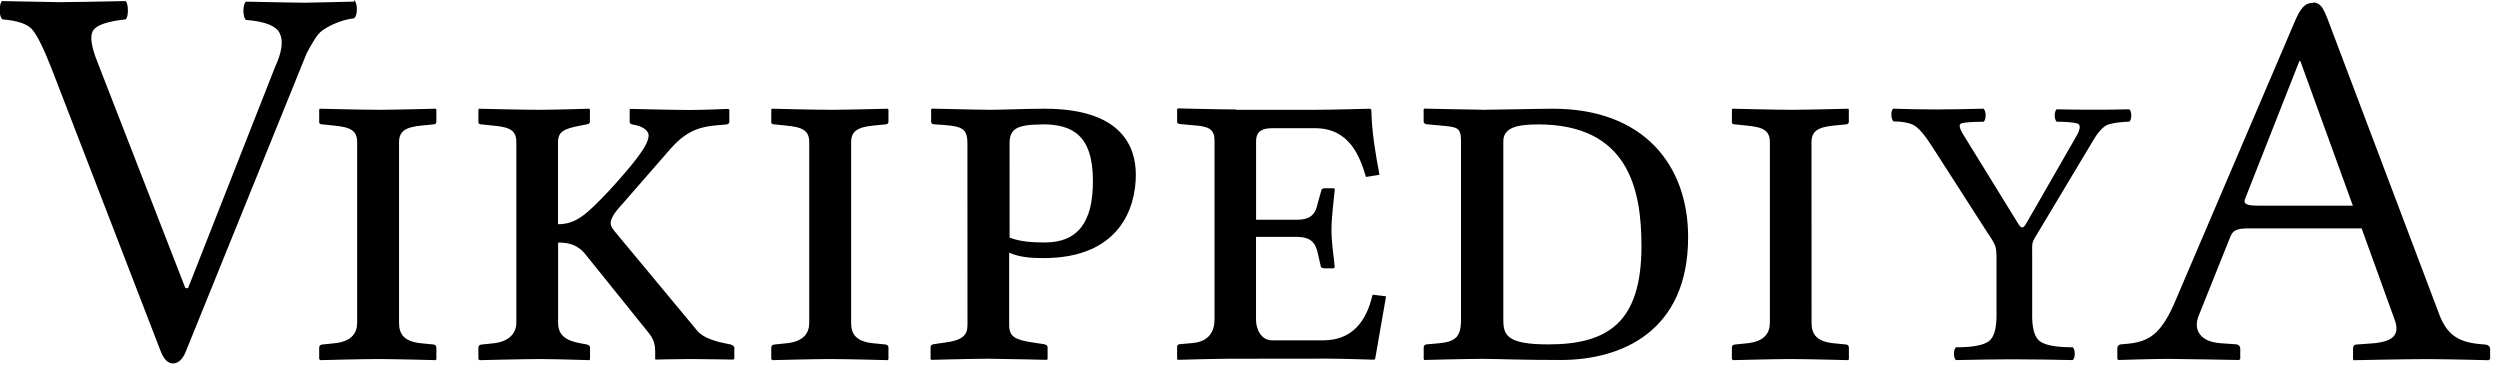
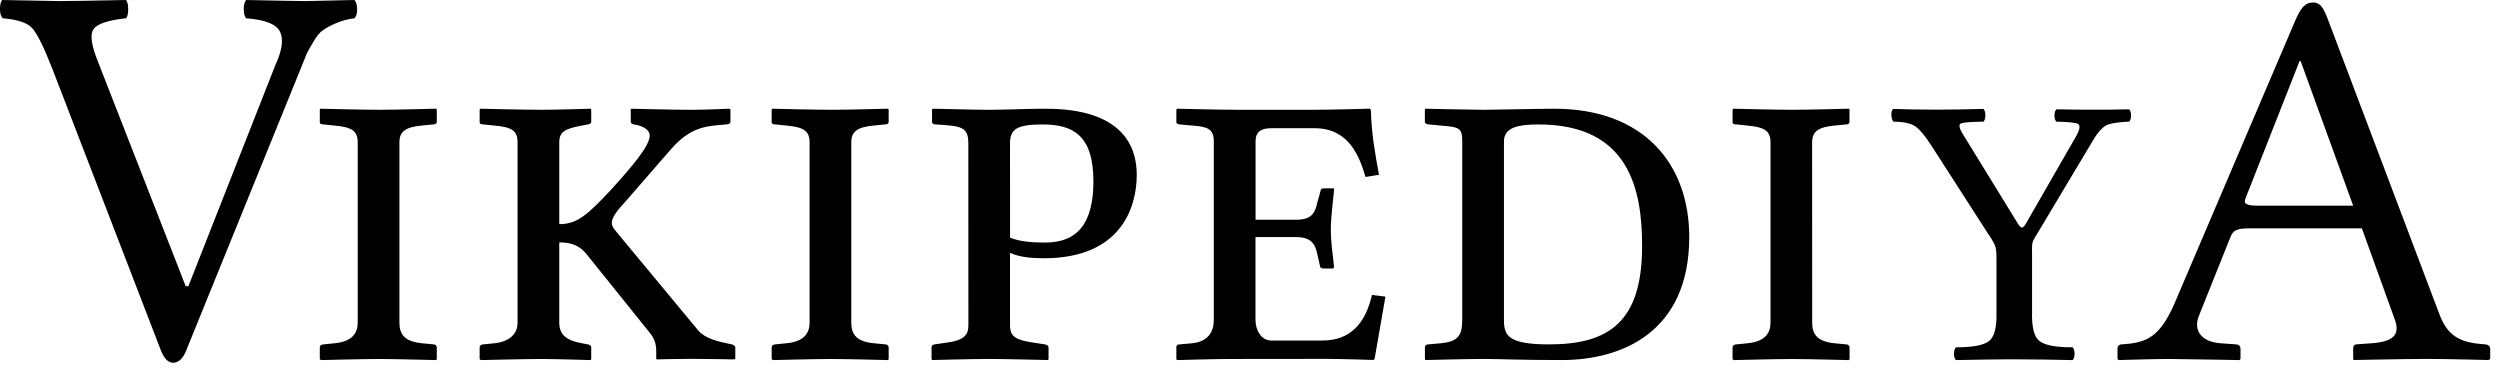
<svg xmlns="http://www.w3.org/2000/svg" viewBox="0 0 120 18">
-   <path d="M17 0c.086.086.129.236.129.451 0 .206-.043.348-.129.426a3.18 3.18 0 0 0-.903.245 3.407 3.407 0 0 0-.619.335c-.146.103-.297.288-.451.555a6.948 6.948 0 0 0-.322.58c-.052.129-.15.374-.297.735l-5.47 13.5c-.155.404-.365.61-.632.619-.249 0-.451-.206-.606-.619l-5.21-13.5c-.404-1.03-.722-1.67-.954-1.92C1.312 1.149.84.99.116.93.03.844-.013.698-.013.491c0-.206.034-.353.103-.439 1.57.033 2.47.05 2.71.051h.036c.473 0 1.54-.017 3.2-.051.068.086.103.236.103.451 0 .206-.035.348-.103.426-.886.095-1.41.275-1.57.542-.163.258-.086.778.232 1.56l4.2 10.8h.129l4.17-10.6c.335-.722.413-1.26.232-1.63-.172-.361-.714-.576-1.63-.645-.07-.069-.107-.211-.116-.426 0-.215.038-.365.116-.451 1.56.032 2.5.05 2.82.051h.052c.138 0 .911-.017 2.32-.051zm1.22 5.27c.702 0 2.7-.052 2.7-.052l.026.052v.572c0 .078-.052.13-.156.13l-.546.053c-.806.077-1.09.286-1.09.807v8.66c0 .572.26.91 1.09.988l.546.053c.078 0 .156.051.156.155v.546l-.026.053s-1.8-.048-2.67-.053h-.117c-.728 0-2.76.053-2.76.053l-.052-.053v-.546c0-.104.078-.155.182-.155l.52-.053c.858-.078 1.12-.494 1.12-.988v-8.66c0-.57-.313-.729-1.12-.805l-.52-.054c-.104 0-.182-.024-.182-.104V5.27l.026-.052s2.05.052 2.86.052zm21.7 0c.702 0 2.7-.052 2.7-.052l.026.052v.572c0 .078-.052.13-.156.13l-.546.053c-.806.077-1.09.286-1.09.807v8.66c0 .572.26.91 1.09.988l.546.053c.078 0 .156.051.156.155v.546l-.026.053s-1.8-.048-2.67-.053h-.117c-.728 0-2.76.053-2.76.053l-.052-.053v-.546c0-.104.078-.155.182-.155l.52-.053c.858-.078 1.12-.494 1.12-.988v-8.66c0-.57-.312-.729-1.12-.805l-.52-.054c-.104 0-.182-.024-.182-.104V5.27l.026-.052s2.05.052 2.86.052zm55.3-.041c.06.067.09.17.09.307 0 .137-.03.239-.09.307-.561.004-.917.03-1.07.077-.15.047-.102.257.142.629l2.54 4.12c.084.15.157.234.218.248.06.014.134-.056.221-.211l2.39-4.16c.212-.368.222-.577.03-.625-.193-.05-.517-.076-.974-.08-.06-.067-.09-.167-.09-.298 0-.132.03-.23.09-.297a66.723 66.723 0 0 0 1.826.019c.234 0 .494 0 .78-.003.288-.002.583-.007.888-.016.06.067.09.166.09.297 0 .132-.03.231-.09.297-.431.014-.763.058-.998.132-.235.074-.484.333-.746.778l-2.57 4.29c-.192.302-.302.5-.328.593-.027.094-.035.306-.024.64v2.71c-.02.741.105 1.21.372 1.4.267.193.793.288 1.58.287.06.067.09.17.09.307 0 .137-.03.24-.09.307-.488-.01-.944-.018-1.37-.025a86.623 86.623 0 0 0-1.43-.012h-.317c-.414.002-.792.006-1.14.012l-1.36.025c-.06-.067-.09-.17-.09-.307s.03-.239.09-.307c.785.002 1.31-.094 1.58-.288.267-.194.391-.66.372-1.4v-2.55c.004-.318-.022-.543-.08-.675a3.81 3.81 0 0 0-.342-.57l-2.64-4.11c-.383-.604-.693-.964-.931-1.08-.238-.114-.555-.17-.952-.167-.061-.067-.095-.17-.1-.307-.006-.137.02-.239.08-.307.3.01.62.018.957.026a52.808 52.808 0 0 0 2.24 0l1.15-.026zm-35.9.041h3.82c.78 0 2.63-.052 2.63-.052l.054.052c.024 1.12.206 2.13.39 3.12l-.648.104c-.285-.963-.779-2.34-2.44-2.34h-2.08c-.494 0-.754.182-.754.623v3.77h1.95c.729 0 .91-.312 1.02-.832l.155-.546c0-.078.053-.131.156-.131h.44c.054 0 .054.027.054.078-.054.571-.156 1.3-.156 1.92 0 .649.104 1.2.156 1.79l-.054.053h-.44c-.129 0-.184-.053-.184-.131l-.13-.571c-.104-.521-.338-.807-1.02-.807h-1.95v3.98c0 .492.283.986.754.986h2.47c1.33 0 2.06-.832 2.37-2.19l.648.078-.521 2.99-.052.052s-1.53-.052-2.31-.052l-4.55.005c-.78 0-2.57.053-2.57.053l-.027-.053v-.572c0-.051.027-.129.156-.129l.6-.053c.807-.078 1.04-.598 1.04-1.12v-8.58c0-.6-.312-.703-1.04-.754l-.6-.054c-.13-.02-.152-.06-.155-.089v-.614l.026-.052s2.03.052 2.81.052zm51.7-5.15c.362 0 .493.261.7.781l5.33 14.1c.365 1.02.886 1.4 1.93 1.51l.285.025c.131 0 .261.077.261.209v.492l-.078.053s-1.83-.048-2.88-.053h-.138c-.91 0-3.46.053-3.46.053l-.024-.053v-.492c0-.132.052-.209.185-.209l.728-.053c.987-.077 1.35-.391 1.09-1.12l-1.59-4.4h-5.41c-.624 0-.78.104-.909.44l-1.51 3.77c-.26.654.078 1.23 1.04 1.3l.754.053c.104 0 .208.078.208.207v.494l-.052.053s-2.61-.049-3.37-.053h-.085c-.677 0-2.34.053-2.34.053l-.053-.053v-.494c0-.129.078-.207.209-.207 1.14-.078 1.79-.287 2.52-1.95l5.77-13.5c.285-.676.494-.937.886-.937zm-25 5.15c.701 0 2.7-.052 2.7-.052l.024.052v.572c0 .078-.054.13-.156.13l-.546.053c-.807.077-1.09.286-1.09.807l.003 8.66c0 .572.26.91 1.09.988l.546.053c.078 0 .156.051.156.155v.546l-.026.053s-1.8-.048-2.66-.053h-.117c-.729 0-2.76.053-2.76.053l-.053-.053v-.546c0-.104.078-.155.182-.155l.521-.053c.857-.078 1.12-.494 1.12-.988v-8.66c0-.57-.313-.729-1.12-.805l-.521-.054c-.104 0-.182-.024-.182-.104V5.27l.026-.052s2.05.052 2.86.052zm-60.1 0c.729 0 2.37-.052 2.37-.052l.026.052v.572c0 .078-.052.104-.156.13l-.286.053c-.806.155-1.09.286-1.09.807v3.93c.858 0 1.35-.44 2.5-1.66 1.04-1.15 1.85-2.1 1.85-2.6 0-.209-.234-.441-.754-.521-.104-.024-.156-.052-.156-.13v-.6l.026-.024s2.11.052 2.86.052c.676 0 1.82-.052 1.82-.052l.078.024v.6c0 .078-.078.13-.208.13-1.01.078-1.72.13-2.65 1.2l-2.24 2.57c-.442.47-.598.754-.598.963 0 .156.104.285.234.441l3.93 4.73c.312.363.936.52 1.46.623l.13.025c.078.025.182.077.182.155v.546l-.078.026s-1.22-.023-1.97-.026h-.135c-.65 0-1.59.026-1.59.026l-.026-.026v-.312c0-.339-.026-.623-.39-1.04l-2.89-3.59c-.39-.521-.806-.649-1.38-.649v3.85c0 .572.338.858 1.09.988l.286.053c.078.025.156.051.156.155v.546l-.026.053s-1.47-.048-2.29-.053h-.13c-.728 0-2.86.053-2.86.053l-.052-.053v-.546c0-.104.078-.155.182-.155l.52-.053c.78-.078 1.12-.494 1.12-.988v-8.66c0-.57-.286-.729-1.12-.805l-.52-.054c-.104 0-.182-.024-.182-.104v-.599l.026-.052s2.13.052 2.94.052zm45.2.001c.492 0 2.76-.052 3.43-.052 4.34 0 6.48 2.7 6.48 6.16 0 4.55-3.22 5.9-6.11 5.9-1.97 0-2.89-.048-3.67-.053h-.128c-.781 0-2.76.053-2.76.053l-.025-.053v-.546a.145.145 0 0 1 .153-.152l.598-.053c.781-.078 1.04-.312 1.04-1.12v-8.58c0-.678-.184-.678-1.04-.754l-.57-.054c-.104 0-.184-.052-.184-.13v-.572l.025-.052s2.29.052 2.76.052zm-23.7 0c.728 0 1.77-.052 2.73-.052 3.69 0 4.37 1.82 4.37 3.17 0 1.56-.754 4-4.44 4-.65 0-1.17-.053-1.64-.26v3.48c0 .571.312.703 1.14.832l.521.078c.104.025.183.053.183.155v.546l-.024.053s-1.9-.048-2.77-.053h-.117c-.728 0-2.68.053-2.68.053l-.026-.053v-.546c0-.104.052-.13.156-.155l.546-.078c.806-.104 1.07-.338 1.07-.832l-.003-8.73c0-.806-.338-.832-1.56-.91-.156 0-.182-.077-.182-.13v-.598l.052-.026c.39 0 1.92.052 2.68.052zm26.4.702c-1.01 0-1.66.156-1.66.808v8.58c0 .726.181 1.17 2.16 1.17 2.86 0 4.47-1.06 4.47-4.71 0-2.7-.599-5.85-4.97-5.85zm-23.8.001c-1.25 0-1.56.234-1.56.91l.001 4.52c.52.209 1.17.234 1.69.234 1.56 0 2.31-.938 2.31-2.94 0-2.24-1.01-2.73-2.44-2.73zm60.4-3.04h-.052l-2.6 6.6c-.104.262.077.338.649.338h4.52v-.001l-2.52-6.94z" fill="#000" fill-rule="nonzero" />
+   <path d="M17.012 0c.086.086.129.236.129.451 0 .206-.043.348-.129.426a3.177 3.177 0 0 0-.903.245 3.389 3.389 0 0 0-.619.335c-.146.103-.297.288-.451.555a7.045 7.045 0 0 0-.323.58c-.051.13-.15.374-.296.736L8.95 16.793c-.155.404-.365.61-.632.619-.249 0-.451-.206-.606-.62L2.503 3.277c-.405-1.03-.723-1.67-.955-1.922C1.324 1.096.852.937.129.877.043.79 0 .645 0 .438 0 .232.034.085.103 0c1.57.032 2.47.05 2.712.051h.035C3.323.051 4.39.034 6.05 0c.069.086.103.236.103.451 0 .206-.034.348-.103.426-.886.094-1.41.275-1.573.541-.163.258-.086.778.232 1.561l4.204 10.757h.13l4.165-10.589c.335-.722.413-1.26.232-1.625-.172-.361-.714-.576-1.625-.645-.069-.069-.107-.211-.116-.426 0-.215.039-.365.116-.451 1.56.032 2.5.05 2.824.051h.052c.138 0 .911-.017 2.322-.051zm1.224 5.27c.702 0 2.7-.053 2.704-.053l.026.052v.572c0 .078-.052.13-.156.13l-.546.053c-.806.077-1.09.286-1.092.807v8.658c0 .572.26.91 1.092.988l.546.053c.078 0 .156.051.156.155v.546l-.026.053s-1.8-.048-2.665-.052h-.117c-.728 0-2.76.052-2.756.052l-.052-.053v-.546c0-.104.078-.155.182-.155l.52-.053c.858-.078 1.12-.494 1.118-.988V6.831c0-.57-.313-.729-1.118-.805l-.52-.054c-.104 0-.182-.024-.182-.104V5.27l.026-.052s2.05.052 2.86.052zm21.69 0c.702 0 2.7-.053 2.704-.053l.026.052v.572c0 .078-.052.13-.156.13l-.546.053c-.806.077-1.09.286-1.092.807v8.658c0 .572.26.91 1.092.988l.546.053c.078 0 .156.051.156.155v.546l-.026.053s-1.8-.048-2.665-.052h-.117c-.728 0-2.76.052-2.756.052l-.052-.053v-.546c0-.104.078-.155.182-.155l.52-.053c.858-.078 1.12-.494 1.118-.988V6.831c0-.57-.312-.729-1.118-.805l-.52-.054c-.104 0-.182-.024-.182-.104V5.27l.026-.052s2.05.052 2.86.052zm55.282-.042c.06.067.09.17.09.306 0 .137-.03.24-.09.307-.561.004-.917.03-1.067.077-.15.047-.102.257.143.629l2.536 4.124c.084.15.157.234.217.248.06.015.134-.056.22-.211l2.392-4.161c.212-.368.222-.577.03-.626-.193-.048-.517-.075-.974-.08-.06-.067-.09-.166-.09-.297 0-.132.03-.231.09-.298a67.216 67.216 0 0 0 1.828.019c.234 0 .494 0 .782-.002.287-.002.582-.008.886-.017.06.067.09.166.09.298 0 .132-.03.23-.09.297-.43.014-.763.058-.998.132-.235.074-.484.333-.746.778l-2.566 4.291c-.192.302-.302.5-.328.593-.027.094-.035.306-.024.64v2.706c-.02.742.105 1.21.372 1.402.267.194.793.29 1.577.288.06.068.09.17.09.307 0 .137-.03.239-.09.306-.488-.01-.944-.018-1.366-.025a86.618 86.618 0 0 0-1.427-.012h-.317a83.16 83.16 0 0 0-1.135.012l-1.361.025c-.06-.067-.09-.17-.09-.306s.03-.24.09-.307c.785.002 1.31-.094 1.577-.288.267-.194.391-.66.372-1.402v-2.545c.004-.318-.022-.543-.08-.675a3.821 3.821 0 0 0-.342-.57L92.77 7.086c-.383-.604-.693-.964-.93-1.078-.239-.114-.556-.17-.953-.167-.06-.067-.094-.17-.1-.307-.006-.137.02-.239.08-.306.3.01.62.018.957.025a52.937 52.937 0 0 0 2.239 0c.367-.007.749-.015 1.145-.025zm-35.909.041h3.822c.78 0 2.63-.052 2.627-.052l.054.052c.024 1.12.206 2.13.39 3.121l-.648.104c-.285-.963-.779-2.34-2.443-2.34h-2.08c-.494 0-.754.182-.754.623v3.771h1.949c.729 0 .91-.312 1.015-.832l.155-.546c0-.078.053-.13.156-.13h.44c.054 0 .054.026.054.077-.054.571-.156 1.3-.156 1.925 0 .65.104 1.2.156 1.794l-.054.053h-.44c-.129 0-.184-.053-.184-.13l-.13-.572c-.104-.52-.338-.807-1.017-.807h-1.948v3.98c0 .491.283.985.754.985h2.47c1.33 0 2.06-.832 2.366-2.186l.648.078-.521 2.99-.052.051s-1.53-.052-2.314-.052l-4.549.005c-.78 0-2.57.053-2.573.053l-.027-.053v-.572c0-.05.027-.129.156-.129l.6-.053c.807-.078 1.04-.598 1.041-1.117V6.78c0-.6-.312-.703-1.041-.754l-.6-.054c-.13-.02-.152-.06-.155-.088l-.001-.615.027-.052s2.03.052 2.807.052zM111.028.121c.362 0 .493.261.7.781l5.33 14.092c.365 1.02.886 1.4 1.926 1.508l.285.025c.131 0 .261.077.261.21v.491l-.078.053s-1.83-.048-2.88-.053h-.137c-.91 0-3.46.053-3.459.053l-.024-.053v-.492c0-.132.052-.209.185-.209l.728-.053c.987-.077 1.35-.39 1.092-1.117l-1.586-4.396h-5.41c-.624 0-.78.104-.909.44l-1.509 3.771c-.26.654.078 1.23 1.04 1.305l.754.053c.104 0 .208.078.208.207v.494l-.052.053s-2.61-.049-3.373-.053h-.085c-.677 0-2.34.053-2.341.053l-.053-.053v-.494c0-.129.078-.207.209-.207 1.14-.078 1.79-.287 2.521-1.95l5.771-13.522c.285-.676.494-.937.886-.937zM86.047 5.27c.701 0 2.7-.052 2.705-.052l.024.052v.572c0 .078-.054.13-.156.13l-.546.053c-.807.077-1.09.286-1.092.807l.003 8.658c0 .572.26.91 1.092.988l.546.053c.078 0 .156.051.156.155v.546l-.026.053s-1.8-.048-2.664-.052h-.117c-.729 0-2.76.052-2.756.052l-.053-.053v-.546c0-.104.078-.155.182-.155l.521-.053c.857-.078 1.12-.494 1.118-.988V6.831c0-.57-.313-.729-1.118-.805l-.521-.054c-.104 0-.182-.024-.182-.104V5.27l.026-.052s2.05.052 2.858.052zm-60.06 0c.729 0 2.37-.052 2.366-.052l.026.052v.572c0 .078-.052.104-.156.13l-.286.053c-.806.155-1.09.286-1.092.807v3.927c.858 0 1.35-.44 2.496-1.664 1.04-1.15 1.85-2.1 1.846-2.6 0-.21-.234-.442-.754-.522-.104-.024-.156-.052-.156-.13v-.6l.026-.024s2.11.052 2.86.052c.676 0 1.82-.052 1.82-.052l.078.024v.6c0 .078-.078.13-.208.13-1.01.078-1.72.13-2.652 1.196L29.965 9.74c-.442.47-.598.754-.598.963 0 .156.104.285.234.441l3.926 4.732c.312.363.936.52 1.456.623l.13.025c.078.025.182.077.182.155v.546l-.078.026s-1.22-.023-1.971-.026h-.135c-.65 0-1.59.026-1.586.026l-.026-.026v-.312c0-.339-.026-.623-.39-1.039l-2.886-3.589c-.39-.52-.806-.649-1.378-.649v3.853c0 .572.338.858 1.092.988l.286.053c.078.025.156.051.156.155v.546l-.026.053s-1.47-.047-2.288-.052h-.13c-.728 0-2.86.052-2.86.052l-.052-.053v-.546c0-.104.078-.155.182-.155l.52-.053c.78-.078 1.12-.494 1.118-.988V6.831c0-.57-.286-.729-1.118-.805l-.52-.054c-.104 0-.182-.024-.182-.104V5.27l.026-.052s2.13.052 2.938.052zm45.189.001c.492 0 2.76-.052 3.432-.052 4.34 0 6.48 2.7 6.475 6.162 0 4.55-3.22 5.9-6.109 5.901-1.97 0-2.89-.047-3.667-.052h-.128c-.781 0-2.76.052-2.758.052l-.025-.053v-.546a.145.145 0 0 1 .153-.152l.598-.053c.781-.078 1.04-.312 1.041-1.117V6.78c0-.678-.184-.678-1.041-.754l-.57-.054c-.104 0-.184-.052-.184-.13V5.27l.025-.052s2.29.052 2.758.052zm-23.708 0c.728 0 1.77-.052 2.73-.052 3.69 0 4.37 1.82 4.366 3.173 0 1.56-.754 4-4.444 4.004-.65 0-1.17-.053-1.639-.26v3.482c0 .571.312.703 1.145.832l.521.078c.104.025.183.053.183.155v.546l-.024.053s-1.9-.048-2.77-.052h-.117c-.728 0-2.68.052-2.678.052l-.026-.053v-.546c0-.104.052-.13.156-.155l.546-.078c.806-.104 1.07-.338 1.066-.832l-.003-8.735c0-.806-.338-.832-1.56-.91-.156 0-.182-.077-.182-.13v-.598l.052-.026c.39 0 1.92.052 2.678.052zm26.386.702c-1.01 0-1.66.156-1.664.808v8.58c0 .726.181 1.17 2.158 1.17 2.86 0 4.47-1.06 4.473-4.707 0-2.7-.599-5.85-4.967-5.85zm-23.812.001c-1.25 0-1.56.234-1.561.91l.001 4.524c.52.21 1.17.234 1.69.234 1.56 0 2.31-.938 2.312-2.938 0-2.24-1.01-2.73-2.442-2.73zm60.389-3.043h-.052l-2.6 6.604c-.104.262.077.338.649.338h4.525l-2.522-6.942z" fill="#000" fill-rule="nonzero" />
</svg>
